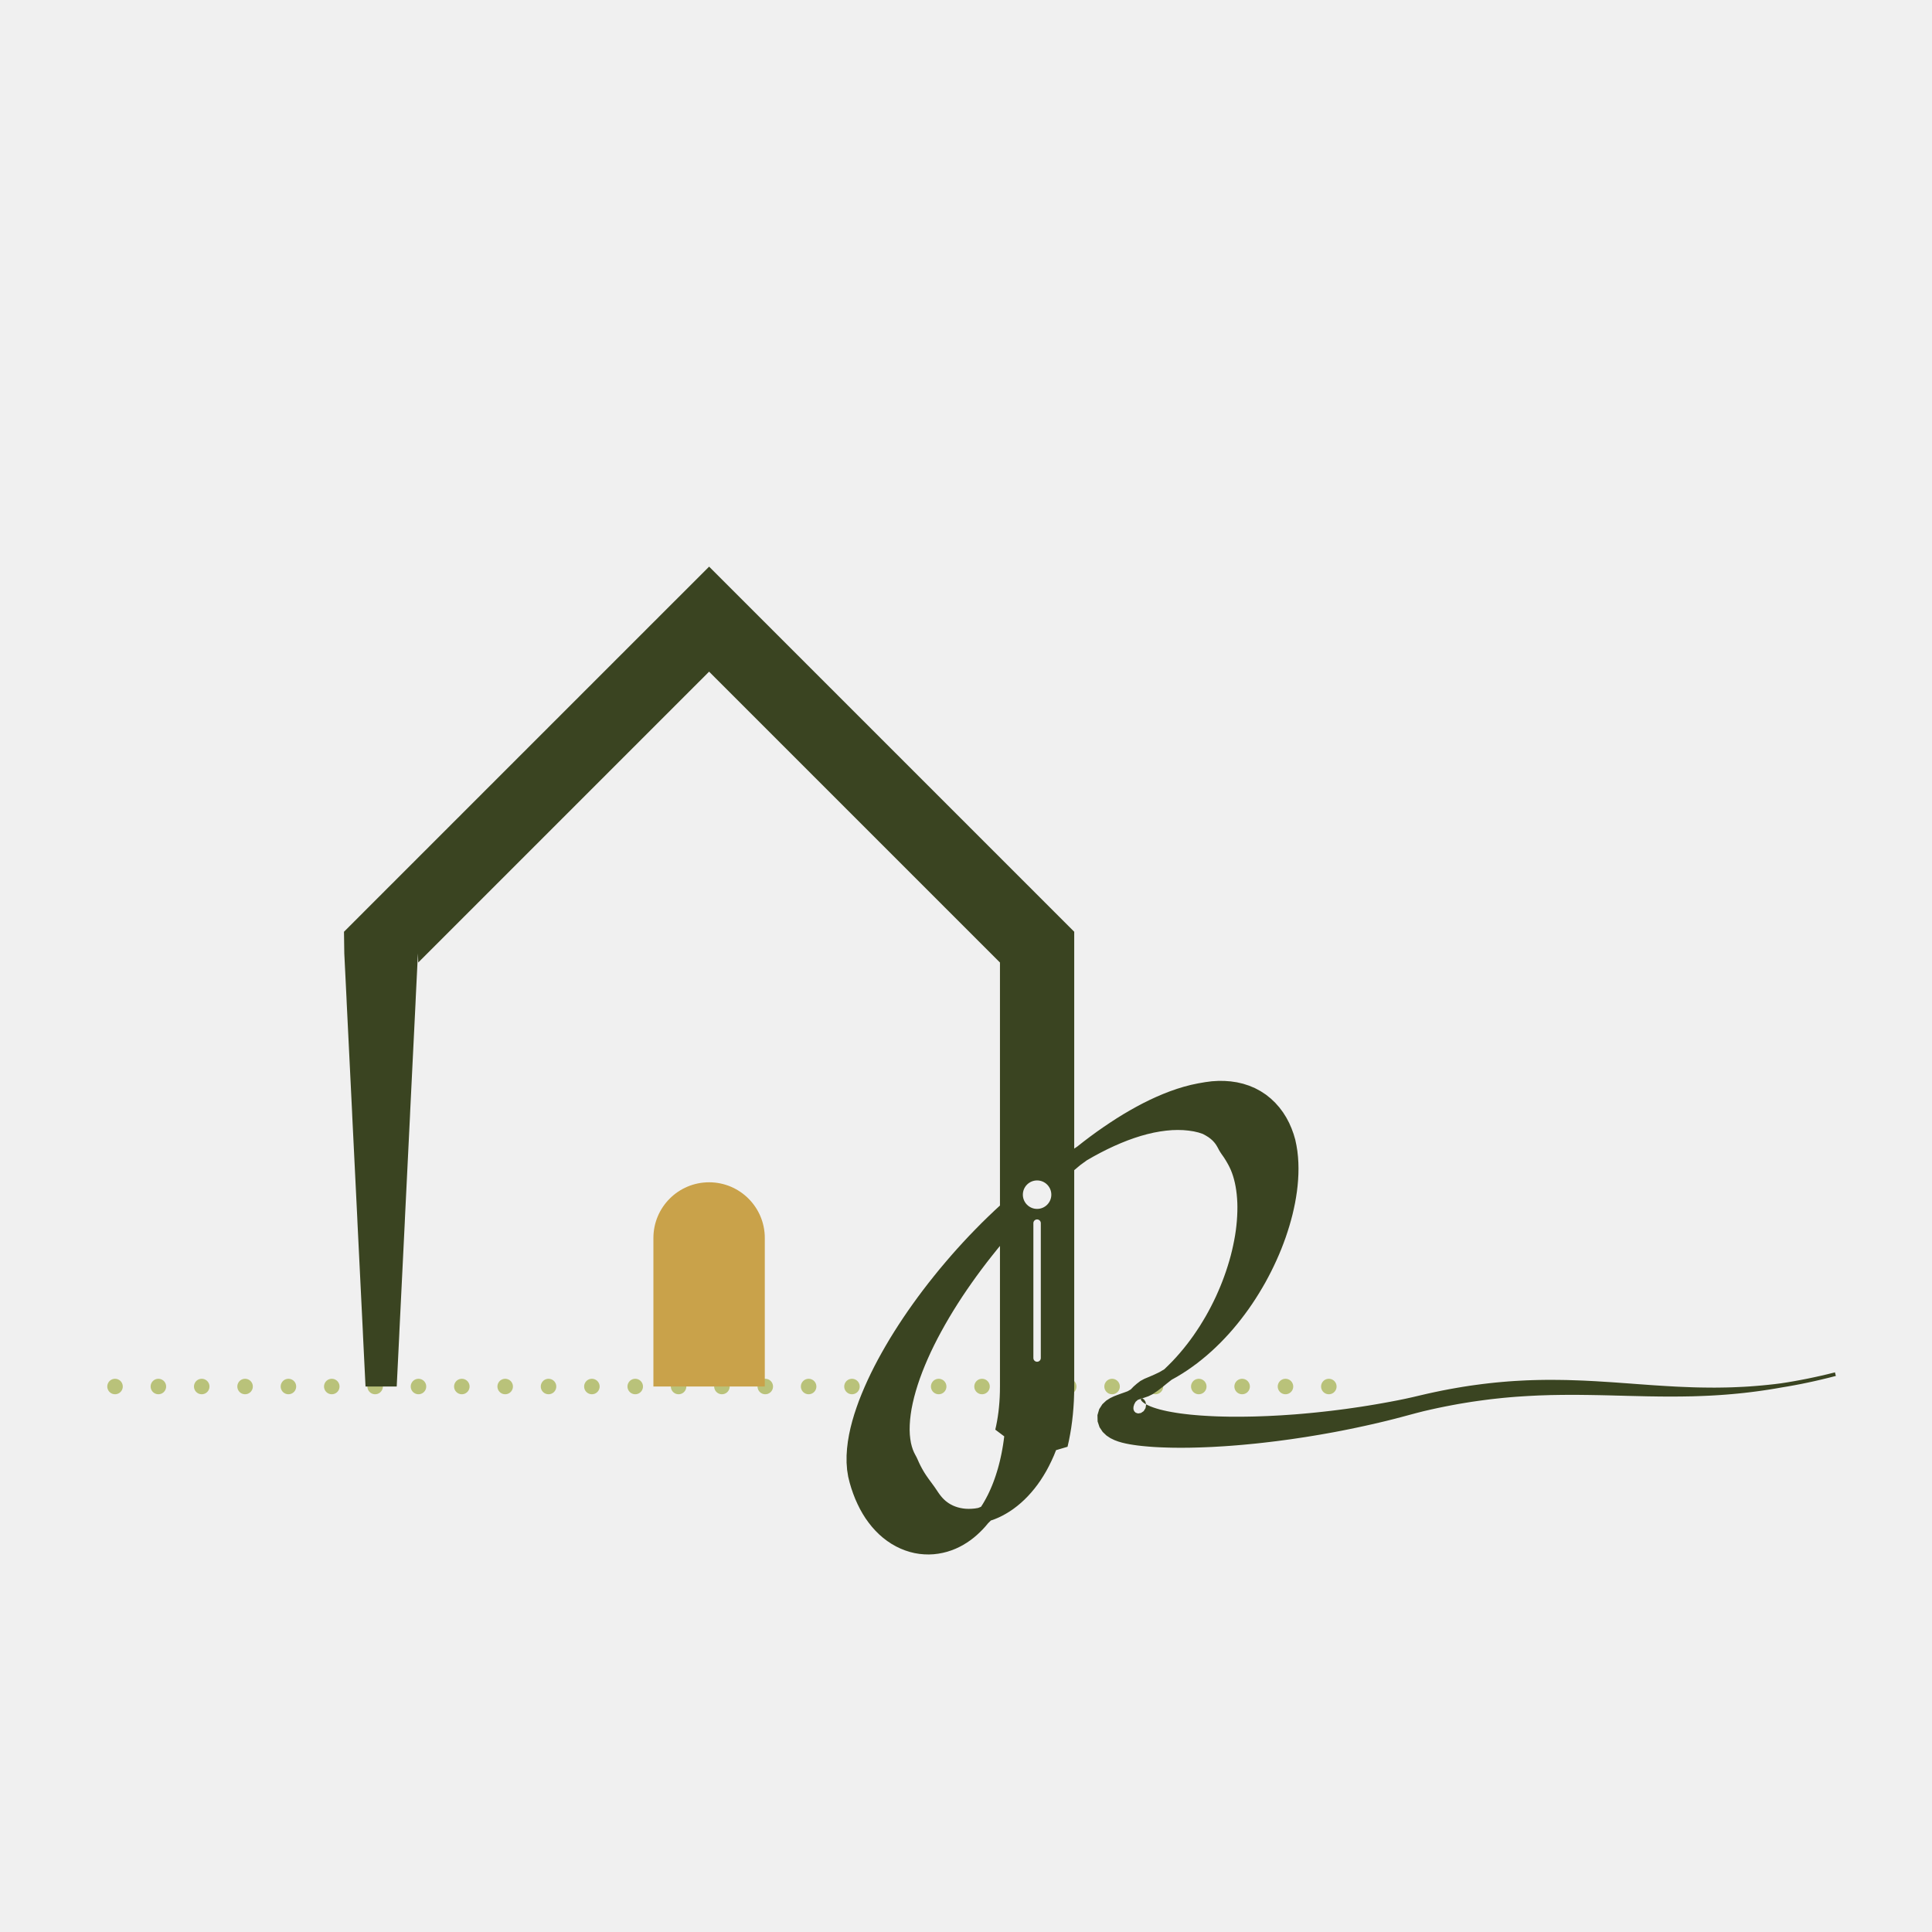
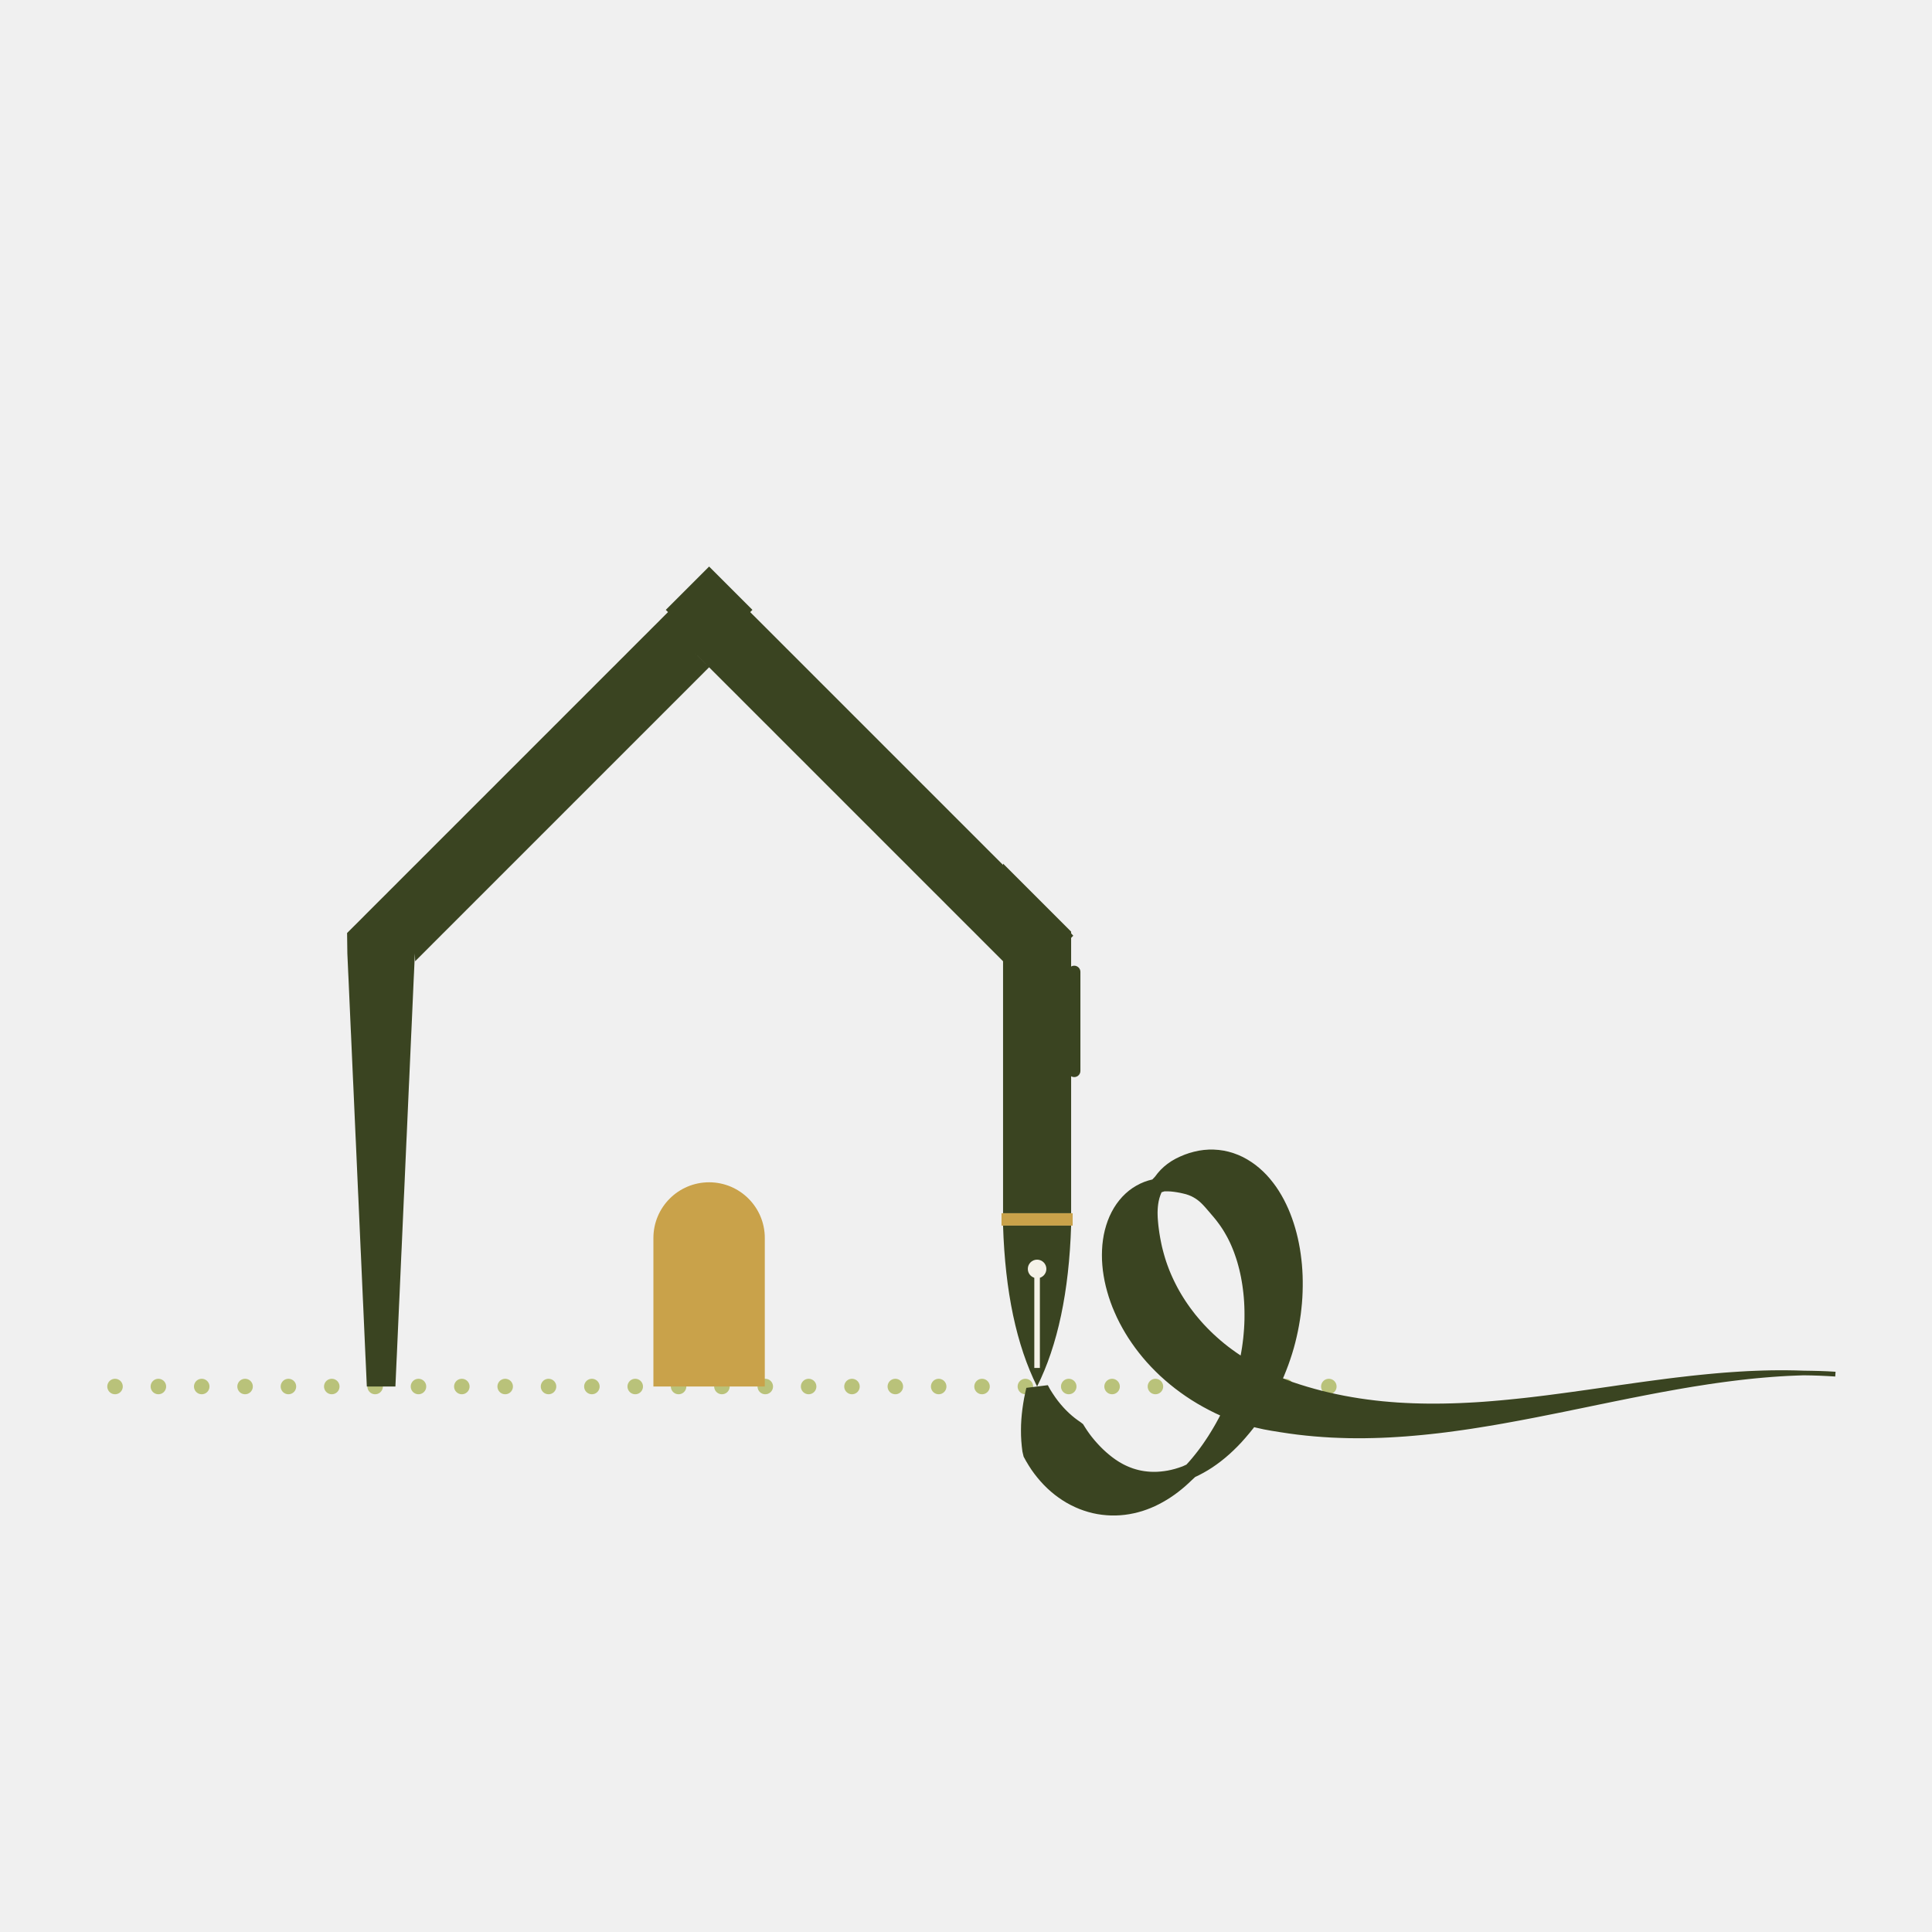
<svg xmlns="http://www.w3.org/2000/svg" viewBox="0 0 512 512" width="512" height="512">
  <g transform="translate(-22 46) scale(0.82)">
-     <defs>
-       <mask id="nib0">
-         <rect x="-200" y="-200" width="1600" height="1000" fill="white" />
-         <rect x="360.8" y="338" width="2.4" height="46" rx="1.2" fill="black" />
-         <circle cx="362" cy="330" r="4.6" fill="black" />
-       </mask>
-     </defs>
    <path d="M64 392H470" fill="none" stroke="#B9C27A" stroke-width="5" stroke-linecap="round" stroke-dasharray="0.01 14" />
    <path d="M238 392V344a18 18 0 0 1 36 0v48z" fill="#C9A24A" />
-     <path d="M155.04 392.00L155.14 389.97L155.24 387.94L155.34 385.91L155.44 383.89L155.54 381.86L155.64 379.83L155.74 377.80L155.84 375.77L155.93 373.74L156.03 371.71L156.13 369.69L156.23 367.66L156.33 365.63L156.43 363.60L156.53 361.57L156.63 359.54L156.73 357.51L156.83 355.49L156.93 353.46L157.03 351.43L157.13 349.40L157.23 347.37L157.33 345.34L157.43 343.31L157.53 341.29L157.63 339.26L157.72 337.23L157.82 335.20L157.92 333.17L158.02 331.14L158.12 329.11L158.22 327.09L158.32 325.06L158.42 323.03L158.52 321.00L158.62 318.97L158.72 316.94L158.82 314.91L158.92 312.89L159.02 310.86L159.12 308.83L159.22 306.80L159.32 304.77L159.41 302.74L159.51 300.71L159.61 298.69L159.71 296.66L159.81 294.63L159.91 292.60L160.01 290.57L160.11 288.54L160.21 286.51L160.31 284.49L160.41 282.46L160.51 280.43L160.61 278.40L160.71 276.37L160.81 274.34L160.91 272.31L161.01 270.29L161.11 268.26L161.20 266.23L161.30 264.20L161.40 262.17L161.50 260.14L161.60 258.11L161.70 256.09L161.80 254.06L161.90 252.03L162.00 254.97L160.00 256.97L161.51 255.46L163.03 253.94L164.54 252.43L166.06 250.91L167.57 249.40L169.09 247.89L170.60 246.37L172.11 244.86L173.63 243.34L175.14 241.83L176.66 240.31L178.17 238.80L179.69 237.29L181.20 235.77L182.71 234.26L184.23 232.74L185.74 231.23L187.26 229.71L188.77 228.20L190.29 226.69L191.80 225.17L193.31 223.66L194.83 222.14L196.34 220.63L197.86 219.11L199.37 217.60L200.89 216.09L202.40 214.57L203.91 213.06L205.43 211.54L206.94 210.03L208.46 208.51L209.97 207.00L211.49 205.49L213.00 203.97L214.51 202.46L216.03 200.94L217.54 199.43L219.06 197.91L220.57 196.40L222.09 194.89L223.60 193.37L225.11 191.86L226.63 190.34L228.14 188.83L229.66 187.31L231.17 185.80L232.69 184.29L234.20 182.77L235.71 181.26L237.23 179.74L238.74 178.23L240.26 176.71L241.77 175.20L243.29 173.69L244.80 172.17L246.31 170.66L247.83 169.14L249.34 167.63L250.86 166.11L252.37 164.60L253.89 163.09L255.40 161.57L256.91 160.06L258.43 158.54L259.94 157.03L261.46 155.51L262.97 154.00L256.00 160.97L249.03 154.00L250.54 155.51L252.06 157.03L253.57 158.54L255.09 160.06L256.60 161.57L258.11 163.09L259.63 164.60L261.14 166.11L262.66 167.63L264.17 169.14L265.69 170.66L267.20 172.17L268.71 173.69L270.23 175.20L271.74 176.71L273.26 178.23L274.77 179.74L276.29 181.26L277.80 182.77L279.31 184.29L280.83 185.80L282.34 187.31L283.86 188.83L285.37 190.34L286.89 191.86L288.40 193.37L289.91 194.89L291.43 196.40L292.94 197.91L294.46 199.43L295.97 200.94L297.49 202.46L299.00 203.97L300.51 205.49L302.03 207.00L303.54 208.51L305.06 210.03L306.57 211.54L308.09 213.06L309.60 214.57L311.11 216.09L312.63 217.60L314.14 219.11L315.66 220.63L317.17 222.14L318.69 223.66L320.20 225.17L321.71 226.69L323.23 228.20L324.74 229.71L326.26 231.23L327.77 232.74L329.29 234.26L330.80 235.77L332.31 237.29L333.83 238.80L335.34 240.31L336.86 241.83L338.37 243.34L339.89 244.86L341.40 246.37L342.91 247.89L344.43 249.40L345.94 250.91L347.46 252.43L348.97 253.94L350.49 255.46L352.00 256.97L350.00 254.97L350.00 252.03L350.00 254.06L350.00 256.09L350.00 258.11L350.00 260.14L350.00 262.17L350.00 264.20L350.00 266.23L350.00 268.26L350.00 270.29L350.00 272.31L350.00 274.34L350.00 276.37L350.00 278.40L350.00 280.43L350.00 282.46L350.00 284.49L350.00 286.51L350.00 288.54L350.00 290.57L350.00 292.60L350.00 294.63L350.00 296.66L350.00 298.69L350.00 300.71L350.00 302.74L350.00 304.77L350.00 306.80L350.00 308.83L350.00 310.86L350.00 312.89L350.00 314.91L350.00 316.94L350.00 318.97L350.00 321.00L350.00 323.03L350.00 325.06L350.00 327.09L350.00 329.11L350.00 331.14L350.00 333.17L350.00 335.20L350.00 337.23L350.00 339.26L350.00 341.29L350.00 343.31L350.00 345.34L350.00 347.37L350.00 349.40L350.00 351.43L350.00 353.46L350.00 355.49L350.00 357.51L350.00 359.54L350.00 361.57L350.00 363.60L350.00 365.63L350.00 367.66L350.00 369.69L350.00 371.71L350.00 373.74L350.00 375.77L350.00 377.80L350.00 379.83L350.00 381.86L350.00 383.89L350.00 385.91L350.00 387.94L350.00 389.97L350.00 391.93L349.98 393.75L349.92 395.44L349.82 397.09L349.68 398.69L349.51 400.24L349.30 401.74L349.06 403.19L348.79 404.59L348.49 405.94L351.38 408.11L351.20 409.51L351.00 410.88L350.77 412.22L350.53 413.52L350.26 414.80L349.98 416.04L349.67 417.26L349.35 418.45L349.00 419.61L348.64 420.75L348.26 421.86L347.86 422.95L347.44 424.01L347.00 425.05L346.54 426.07L346.06 427.07L345.55 428.05L345.02 429.01L344.47 429.95L343.88 430.87L342.93 431.25L341.90 431.42L340.89 431.51L339.91 431.54L338.96 431.51L338.05 431.41L337.17 431.25L336.34 431.04L335.56 430.78L334.83 430.48L334.15 430.14L333.52 429.77L332.95 429.37L332.42 428.96L331.95 428.53L331.52 428.10L331.13 427.66L330.78 427.23L330.45 426.80L330.16 426.39L329.88 425.98L329.61 425.57L329.34 425.18L329.07 424.78L328.80 424.39L328.51 423.99L328.21 423.58L327.90 423.15L327.56 422.70L327.21 422.22L326.84 421.71L326.45 421.15L326.04 420.55L325.62 419.90L325.20 419.20L324.77 418.44L324.33 417.61L323.90 416.73L323.47 415.77L323.05 414.86L322.64 414.10L322.24 413.32L321.86 412.42L321.52 411.38L321.23 410.22L321.02 408.93L320.87 407.54L320.81 406.05L320.84 404.46L320.95 402.79L321.15 401.05L321.43 399.24L321.81 397.36L322.27 395.43L322.81 393.46L323.43 391.44L324.13 389.38L324.91 387.28L325.76 385.16L326.68 383.01L327.67 380.83L328.73 378.64L329.85 376.43L331.04 374.21L332.28 371.98L333.58 369.74L334.93 367.50L336.34 365.25L337.79 363.01L339.30 360.77L340.85 358.54L342.44 356.31L344.07 354.10L345.74 351.90L347.45 349.72L349.19 347.55L350.96 345.41L352.77 343.29L354.60 341.19L356.45 339.12L358.33 337.09L360.24 335.08L362.16 333.11L364.10 331.17L366.05 329.27L368.02 327.41L370.00 325.59L371.99 323.82L373.99 322.09L375.99 320.41L378.08 318.89L380.30 317.62L382.51 316.43L384.72 315.31L386.91 314.28L389.10 313.33L391.27 312.46L393.42 311.69L395.54 311.01L397.64 310.43L399.70 309.95L401.72 309.58L403.70 309.31L405.62 309.14L407.48 309.09L409.28 309.14L410.99 309.30L412.63 309.55L414.17 309.91L415.58 310.38L416.53 310.90L417.39 311.43L418.13 311.99L418.75 312.55L419.26 313.11L419.68 313.64L420.01 314.15L420.29 314.63L420.53 315.07L420.74 315.48L420.96 315.86L421.19 316.24L421.44 316.62L421.71 317.02L422.01 317.44L422.34 317.91L422.68 318.44L423.04 319.02L423.42 319.67L423.82 320.38L424.22 321.17L424.61 322.02L424.98 322.95L425.32 323.95L425.63 325.01L425.91 326.14L426.15 327.33L426.35 328.57L426.51 329.86L426.63 331.20L426.71 332.59L426.74 334.01L426.72 335.47L426.66 336.97L426.56 338.49L426.41 340.04L426.22 341.61L425.98 343.20L425.69 344.81L425.36 346.43L424.99 348.07L424.58 349.72L424.12 351.37L423.62 353.02L423.08 354.68L422.50 356.34L421.88 358.00L421.22 359.65L420.52 361.29L419.79 362.93L419.01 364.56L418.20 366.17L417.35 367.77L416.47 369.35L415.54 370.91L414.59 372.46L413.59 373.98L412.57 375.48L411.51 376.95L410.41 378.40L409.28 379.82L408.11 381.21L406.91 382.57L405.68 383.89L404.40 385.18L403.10 386.44L401.55 387.35L399.94 388.12L398.31 388.83L396.68 389.51L395.37 390.22L394.21 391.11L393.17 392.02L392.28 392.94L391.26 393.53L390.17 393.93L389.09 394.31L387.99 394.71L386.84 395.16L385.63 395.74L384.35 396.55L383.10 397.72L382.08 399.31L381.51 401.24L381.56 403.29L382.19 405.17L383.21 406.69L384.43 407.85L385.70 408.69L386.98 409.31L388.23 409.78L389.46 410.14L390.69 410.43L391.92 410.67L393.16 410.87L394.43 411.05L395.73 411.20L397.06 411.33L398.44 411.45L399.85 411.55L401.32 411.63L402.82 411.69L404.38 411.74L405.98 411.78L407.62 411.79L409.32 411.79L411.05 411.78L412.84 411.74L414.66 411.69L416.53 411.62L418.43 411.54L420.38 411.43L422.37 411.31L424.39 411.17L426.44 411.01L428.54 410.83L430.66 410.63L432.81 410.42L435.00 410.18L437.21 409.92L439.44 409.65L441.70 409.35L443.99 409.04L446.29 408.70L448.62 408.35L450.96 407.97L453.31 407.58L455.69 407.16L458.07 406.73L460.47 406.27L462.87 405.79L465.28 405.29L467.70 404.77L470.12 404.23L472.54 403.67L474.97 403.09L477.39 402.48L479.81 401.85L482.23 401.20L484.63 400.56L486.99 399.96L489.30 399.43L491.58 398.93L493.83 398.47L496.05 398.04L498.23 397.64L500.38 397.28L502.50 396.94L504.59 396.64L506.66 396.36L508.70 396.10L510.71 395.88L512.70 395.67L514.67 395.49L516.62 395.33L518.54 395.20L520.45 395.08L522.34 394.98L524.21 394.89L526.06 394.83L527.90 394.77L529.72 394.74L531.53 394.71L533.33 394.70L535.12 394.69L536.90 394.70L538.67 394.72L540.44 394.74L542.19 394.77L543.94 394.80L545.69 394.84L547.43 394.88L549.17 394.93L550.91 394.97L552.65 395.02L554.39 395.06L556.13 395.10L557.87 395.14L559.61 395.18L561.36 395.20L563.11 395.23L564.87 395.24L566.64 395.25L568.41 395.24L570.19 395.23L571.98 395.20L573.78 395.17L575.59 395.11L577.41 395.04L579.25 394.96L581.10 394.86L582.96 394.74L584.84 394.60L586.73 394.44L588.65 394.26L590.58 394.06L592.53 393.83L594.50 393.58L596.49 393.30L598.50 393.00L600.54 392.67L602.60 392.31L604.69 391.96L606.81 391.58L608.96 391.17L611.13 390.72L613.34 390.24L615.58 389.72L617.85 389.17L620.15 388.58L619.85 387.42L617.56 388.00L615.30 388.53L613.07 389.02L610.88 389.48L608.71 389.90L606.58 390.29L604.47 390.65L602.39 390.97L600.33 391.23L598.30 391.45L596.29 391.65L594.31 391.82L592.35 391.97L590.41 392.09L588.50 392.18L586.60 392.26L584.72 392.31L582.86 392.34L581.02 392.36L579.19 392.35L577.38 392.33L575.58 392.30L573.79 392.25L572.01 392.18L570.24 392.11L568.48 392.03L566.73 391.93L564.98 391.83L563.24 391.72L561.51 391.61L559.78 391.49L558.04 391.36L556.31 391.24L554.58 391.11L552.85 390.98L551.11 390.86L549.38 390.73L547.63 390.61L545.88 390.50L544.12 390.39L542.36 390.28L540.59 390.19L538.80 390.10L537.01 390.03L535.20 389.97L533.38 389.91L531.55 389.88L529.70 389.86L527.83 389.85L525.95 389.86L524.05 389.89L522.13 389.94L520.20 390.01L518.24 390.11L516.26 390.22L514.26 390.36L512.23 390.53L510.18 390.72L508.11 390.94L506.00 391.19L503.88 391.47L501.72 391.77L499.54 392.11L497.32 392.49L495.08 392.89L492.80 393.33L490.49 393.81L488.15 394.32L485.78 394.87L483.37 395.44L480.97 395.97L478.57 396.46L476.16 396.92L473.75 397.36L471.35 397.78L468.94 398.18L466.54 398.56L464.15 398.91L461.76 399.25L459.38 399.56L457.02 399.85L454.66 400.12L452.33 400.37L450.00 400.60L447.70 400.81L445.42 401.00L443.15 401.16L440.92 401.31L438.70 401.43L436.52 401.54L434.36 401.62L432.24 401.69L430.15 401.73L428.09 401.76L426.07 401.76L424.09 401.75L422.16 401.71L420.26 401.66L418.41 401.58L416.60 401.48L414.85 401.37L413.15 401.23L411.50 401.08L409.91 400.90L408.38 400.71L406.90 400.49L405.50 400.25L404.16 400.00L402.90 399.72L401.71 399.43L400.60 399.11L399.58 398.78L398.65 398.43L397.82 398.06L397.09 397.69L396.49 397.30L396.02 396.92L395.69 396.55L395.53 396.22L395.54 395.96L395.73 395.82L396.09 395.88L396.56 396.20L397.01 396.87L397.23 397.86L397.05 398.98L396.44 399.96L395.55 400.56L394.63 400.71L393.87 400.47L393.37 399.97L393.13 399.30L393.15 398.56L393.39 397.76L393.83 396.95L394.56 396.31L395.62 395.96L396.76 395.57L398.00 395.14L399.32 394.49L400.92 393.40L402.47 392.22L403.97 391.00L405.49 389.81L407.19 388.86L408.86 387.85L410.51 386.78L412.13 385.65L413.73 384.47L415.29 383.24L416.83 381.96L418.34 380.63L419.81 379.26L421.25 377.85L422.66 376.39L424.04 374.90L425.38 373.37L426.68 371.81L427.95 370.21L429.18 368.59L430.38 366.94L431.53 365.27L432.65 363.57L433.73 361.85L434.77 360.11L435.78 358.36L436.74 356.58L437.66 354.80L438.54 353.00L439.38 351.19L440.18 349.37L440.94 347.54L441.65 345.70L442.32 343.86L442.94 342.01L443.52 340.16L444.05 338.31L444.54 336.45L444.97 334.59L445.36 332.73L445.69 330.86L445.97 329.00L446.19 327.13L446.35 325.26L446.45 323.39L446.48 321.53L446.44 319.66L446.32 317.79L446.12 315.92L445.82 314.06L445.43 312.20L444.89 310.37L444.23 308.57L443.45 306.79L442.54 305.07L441.49 303.40L440.30 301.81L438.97 300.31L437.51 298.92L435.92 297.65L434.22 296.54L432.41 295.57L430.53 294.78L428.58 294.15L426.60 293.69L424.58 293.39L422.56 293.24L420.53 293.23L418.50 293.35L416.42 293.62L414.03 294.03L411.71 294.52L409.42 295.12L407.17 295.81L404.94 296.59L402.74 297.45L400.56 298.38L398.39 299.38L396.23 300.45L394.08 301.59L391.94 302.79L389.81 304.04L387.68 305.36L385.56 306.74L383.44 308.17L381.32 309.65L379.21 311.19L377.11 312.78L375.01 314.43L372.79 315.94L370.49 317.41L368.21 318.93L365.93 320.52L363.67 322.17L361.42 323.87L359.19 325.62L356.97 327.43L354.77 329.27L352.59 331.17L350.44 333.10L348.31 335.07L346.20 337.08L344.12 339.11L342.07 341.19L340.05 343.28L338.06 345.41L336.11 347.55L334.19 349.72L332.31 351.91L330.46 354.11L328.66 356.33L326.89 358.56L325.17 360.79L323.49 363.04L321.86 365.29L320.27 367.54L318.73 369.80L317.24 372.06L315.80 374.31L314.41 376.56L313.08 378.81L311.80 381.05L310.57 383.28L309.40 385.51L308.29 387.73L307.24 389.94L306.25 392.15L305.32 394.35L304.45 396.54L303.66 398.74L302.93 400.93L302.28 403.13L301.71 405.33L301.23 407.55L300.85 409.78L300.58 412.03L300.43 414.31L300.43 416.61L300.60 418.93L300.95 421.14L301.43 423.09L301.96 424.88L302.56 426.62L303.22 428.32L303.96 429.97L304.75 431.57L305.62 433.11L306.55 434.59L307.56 436.00L308.63 437.35L309.77 438.62L310.97 439.81L312.24 440.92L313.57 441.93L314.95 442.85L316.37 443.66L317.84 444.37L319.34 444.97L320.87 445.46L322.41 445.84L323.97 446.10L325.51 446.24L327.05 446.28L328.57 446.21L330.06 446.03L331.52 445.76L332.94 445.40L334.32 444.95L335.65 444.43L336.93 443.83L338.15 443.17L339.33 442.45L340.45 441.68L341.52 440.86L342.54 439.99L343.51 439.09L344.44 438.16L345.32 437.19L346.16 436.19L347.05 435.31L348.30 434.87L349.54 434.35L350.77 433.75L352.00 433.07L353.22 432.32L354.43 431.49L355.61 430.59L356.78 429.61L357.92 428.56L359.03 427.44L360.11 426.25L361.16 424.99L362.18 423.66L363.16 422.26L364.09 420.80L364.99 419.28L365.84 417.69L366.65 416.04L367.42 414.34L368.13 412.57L371.84 411.47L372.29 409.47L372.68 407.43L373.03 405.35L373.32 403.22L373.56 401.06L373.75 398.85L373.89 396.61L373.97 394.32L374.00 392.07L374.00 389.97L374.00 387.94L374.00 385.91L374.00 383.89L374.00 381.86L374.00 379.83L374.00 377.80L374.00 375.77L374.00 373.74L374.00 371.71L374.00 369.69L374.00 367.66L374.00 365.63L374.00 363.60L374.00 361.57L374.00 359.54L374.00 357.51L374.00 355.49L374.00 353.46L374.00 351.43L374.00 349.40L374.00 347.37L374.00 345.34L374.00 343.31L374.00 341.29L374.00 339.26L374.00 337.23L374.00 335.20L374.00 333.17L374.00 331.14L374.00 329.11L374.00 327.09L374.00 325.06L374.00 323.03L374.00 321.00L374.00 318.97L374.00 316.94L374.00 314.91L374.00 312.89L374.00 310.86L374.00 308.83L374.00 306.80L374.00 304.77L374.00 302.74L374.00 300.71L374.00 298.69L374.00 296.66L374.00 294.63L374.00 292.60L374.00 290.57L374.00 288.54L374.00 286.51L374.00 284.49L374.00 282.46L374.00 280.43L374.00 278.40L374.00 276.37L374.00 274.34L374.00 272.31L374.00 270.29L374.00 268.26L374.00 266.23L374.00 264.20L374.00 262.17L374.00 260.14L374.00 258.11L374.00 256.09L374.00 254.06L374.00 252.03L374.00 245.03L368.97 240.00L367.46 238.49L365.94 236.97L364.43 235.46L362.91 233.94L361.40 232.43L359.89 230.91L358.37 229.40L356.86 227.89L355.34 226.37L353.83 224.86L352.31 223.34L350.80 221.83L349.29 220.31L347.77 218.80L346.26 217.29L344.74 215.77L343.23 214.26L341.71 212.74L340.20 211.23L338.69 209.71L337.17 208.20L335.66 206.69L334.14 205.17L332.63 203.66L331.11 202.14L329.60 200.63L328.09 199.11L326.57 197.60L325.06 196.09L323.54 194.57L322.03 193.06L320.51 191.54L319.00 190.03L317.49 188.51L315.97 187.00L314.46 185.49L312.94 183.97L311.43 182.46L309.91 180.94L308.40 179.43L306.89 177.91L305.37 176.40L303.86 174.89L302.34 173.37L300.83 171.86L299.31 170.34L297.80 168.83L296.29 167.31L294.77 165.80L293.26 164.29L291.74 162.77L290.23 161.26L288.71 159.74L287.20 158.23L285.69 156.71L284.17 155.20L282.66 153.69L281.14 152.17L279.63 150.66L278.11 149.14L276.60 147.63L275.09 146.11L273.57 144.60L272.06 143.09L270.54 141.57L269.03 140.06L267.51 138.54L266.00 137.03L256.00 127.03L246.00 137.03L244.49 138.54L242.97 140.06L241.46 141.57L239.94 143.09L238.43 144.60L236.91 146.11L235.40 147.63L233.89 149.14L232.37 150.66L230.86 152.17L229.34 153.69L227.83 155.20L226.31 156.71L224.80 158.23L223.29 159.74L221.77 161.26L220.26 162.77L218.74 164.29L217.23 165.80L215.71 167.31L214.20 168.83L212.69 170.34L211.17 171.86L209.66 173.37L208.14 174.89L206.63 176.40L205.11 177.91L203.60 179.43L202.09 180.94L200.57 182.46L199.06 183.97L197.54 185.49L196.03 187.00L194.51 188.51L193.00 190.03L191.49 191.54L189.97 193.06L188.46 194.57L186.94 196.09L185.43 197.60L183.91 199.11L182.40 200.63L180.89 202.14L179.37 203.66L177.86 205.17L176.34 206.69L174.83 208.20L173.31 209.71L171.80 211.23L170.29 212.74L168.77 214.26L167.26 215.77L165.74 217.29L164.23 218.80L162.71 220.31L161.20 221.83L159.69 223.34L158.17 224.86L156.66 226.37L155.14 227.89L153.63 229.40L152.11 230.91L150.60 232.43L149.09 233.94L147.57 235.46L146.06 236.97L144.54 238.49L143.03 240.00L138.00 245.03L138.10 252.03L138.20 254.06L138.30 256.09L138.40 258.11L138.50 260.14L138.60 262.17L138.70 264.20L138.80 266.23L138.89 268.26L138.99 270.29L139.09 272.31L139.19 274.34L139.29 276.37L139.39 278.40L139.49 280.43L139.59 282.46L139.69 284.49L139.79 286.51L139.89 288.54L139.99 290.57L140.09 292.60L140.19 294.63L140.29 296.66L140.39 298.69L140.49 300.71L140.59 302.74L140.68 304.77L140.78 306.80L140.88 308.83L140.98 310.86L141.08 312.89L141.18 314.91L141.28 316.94L141.38 318.97L141.48 321.00L141.58 323.03L141.68 325.06L141.78 327.09L141.88 329.11L141.98 331.14L142.08 333.17L142.18 335.20L142.28 337.23L142.37 339.26L142.47 341.29L142.57 343.31L142.67 345.34L142.77 347.37L142.87 349.40L142.97 351.43L143.07 353.46L143.17 355.49L143.27 357.51L143.37 359.54L143.47 361.57L143.57 363.60L143.67 365.63L143.77 367.66L143.87 369.69L143.97 371.71L144.07 373.74L144.16 375.77L144.26 377.80L144.36 379.83L144.46 381.86L144.56 383.89L144.66 385.91L144.76 387.94L144.86 389.97L144.96 392.00Z" fill="#3A4421" mask="url(#nib0)" />
+     <path d="M154.62 392.00L154.71 389.97L154.80 387.94L154.89 385.91L154.98 383.89L155.08 381.86L155.17 379.83L155.26 377.80L155.35 375.77L155.44 373.74L155.53 371.71L155.62 369.69L155.71 367.66L155.80 365.63L155.90 363.60L155.99 361.57L156.08 359.54L156.17 357.51L156.26 355.49L156.35 353.46L156.44 351.43L156.53 349.40L156.63 347.37L156.72 345.34L156.81 343.31L156.90 341.29L156.99 339.26L157.08 337.23L157.17 335.20L157.26 333.17L157.35 331.14L157.45 329.11L157.54 327.09L157.63 325.06L157.72 323.03L157.81 321.00L157.90 318.97L157.99 316.94L158.08 314.91L158.17 312.89L158.27 310.86L158.36 308.83L158.45 306.80L158.54 304.77L158.63 302.74L158.72 300.71L158.81 298.69L158.90 296.66L158.99 294.63L159.09 292.60L159.18 290.57L159.27 288.54L159.36 286.51L159.45 284.49L159.54 282.46L159.63 280.43L159.72 278.40L159.82 276.37L159.91 274.34L160.00 272.31L160.09 270.29L160.18 268.26L160.27 266.23L160.36 264.20L160.45 262.17L160.54 260.14L160.64 258.11L160.73 256.09L160.82 254.06L160.91 252.03L161.00 254.56L159.29 256.26L160.81 254.75L162.32 253.24L163.84 251.72L165.35 250.21L166.86 248.69L168.38 247.18L169.89 245.66L171.41 244.15L172.92 242.64L174.44 241.12L175.95 239.61L177.46 238.09L178.98 236.58L180.49 235.06L182.01 233.55L183.52 232.04L185.04 230.52L186.55 229.01L188.06 227.49L189.58 225.98L191.09 224.46L192.61 222.95L194.12 221.44L195.64 219.92L197.15 218.41L198.66 216.89L200.18 215.38L201.69 213.86L203.21 212.35L204.72 210.84L206.24 209.32L207.75 207.81L209.26 206.29L210.78 204.78L212.29 203.26L213.81 201.75L215.32 200.24L216.84 198.72L218.35 197.21L219.86 195.69L221.38 194.18L222.89 192.66L224.41 191.15L225.92 189.64L227.44 188.12L228.95 186.61L230.46 185.09L231.98 183.58L233.49 182.06L235.01 180.55L236.52 179.04L238.04 177.52L239.55 176.01L241.06 174.49L242.58 172.98L244.09 171.46L245.61 169.95L247.12 168.44L248.64 166.92L250.15 165.41L251.66 163.89L253.18 162.38L254.69 160.86L256.21 159.35L257.72 157.84L259.24 156.32L260.75 154.81L262.26 153.29L256.00 159.56L249.79 153.35L251.36 154.92L252.94 156.49L254.51 158.06L256.08 159.64L257.65 161.21L259.22 162.78L260.79 164.35L262.36 165.92L263.94 167.49L265.51 169.06L267.08 170.64L268.65 172.21L270.22 173.78L271.79 175.35L273.36 176.92L274.94 178.49L276.51 180.06L278.08 181.64L279.65 183.21L281.22 184.78L282.79 186.35L284.36 187.92L285.94 189.49L287.51 191.06L289.08 192.64L290.65 194.21L292.22 195.78L293.79 197.35L295.36 198.92L296.94 200.49L298.51 202.06L300.08 203.64L301.65 205.21L303.22 206.78L304.79 208.35L306.36 209.92L307.94 211.49L309.51 213.06L311.08 214.64L312.65 216.21L314.22 217.78L315.79 219.35L317.36 220.92L318.94 222.49L320.51 224.06L322.08 225.64L323.65 227.21L325.22 228.78L326.79 230.35L328.36 231.92L329.94 233.49L331.51 235.06L333.08 236.64L334.65 238.21L336.22 239.78L337.79 241.35L339.36 242.92L340.94 244.49L342.51 246.06L344.08 247.64L345.65 249.21L347.22 250.78L348.79 252.35L350.36 253.92L351.94 255.49L353.51 257.06L355.08 258.64L356.65 260.21L358.31 261.69L373.69 246.31L372.21 244.65L370.64 243.08L369.06 241.51L367.49 239.94L365.92 238.36L364.35 236.79L362.78 235.22L361.21 233.65L359.64 232.08L358.06 230.51L356.49 228.94L354.92 227.36L353.35 225.79L351.78 224.22L350.21 222.65L348.64 221.08L347.06 219.51L345.49 217.94L343.92 216.36L342.35 214.79L340.78 213.22L339.21 211.65L337.64 210.08L336.06 208.51L334.49 206.94L332.92 205.36L331.35 203.79L329.78 202.22L328.21 200.65L326.64 199.08L325.06 197.51L323.49 195.94L321.92 194.36L320.35 192.79L318.78 191.22L317.21 189.65L315.64 188.08L314.06 186.51L312.49 184.94L310.92 183.36L309.35 181.79L307.78 180.22L306.21 178.65L304.64 177.08L303.06 175.51L301.49 173.94L299.92 172.36L298.35 170.79L296.78 169.22L295.21 167.65L293.64 166.08L292.06 164.51L290.49 162.94L288.92 161.36L287.35 159.79L285.78 158.22L284.21 156.65L282.64 155.08L281.06 153.51L279.49 151.94L277.92 150.36L276.35 148.79L274.78 147.22L273.21 145.65L271.64 144.08L270.06 142.51L268.49 140.94L266.92 139.36L265.35 137.79L256.00 128.44L246.71 137.74L245.19 139.25L243.68 140.76L242.16 142.28L240.65 143.79L239.14 145.31L237.62 146.82L236.11 148.34L234.59 149.85L233.08 151.36L231.56 152.88L230.05 154.39L228.54 155.91L227.02 157.42L225.51 158.94L223.99 160.45L222.48 161.96L220.96 163.48L219.45 164.99L217.94 166.51L216.42 168.02L214.91 169.54L213.39 171.05L211.88 172.56L210.36 174.08L208.85 175.59L207.34 177.11L205.82 178.62L204.31 180.14L202.79 181.65L201.28 183.16L199.76 184.68L198.25 186.19L196.74 187.71L195.22 189.22L193.71 190.74L192.19 192.25L190.68 193.76L189.16 195.28L187.65 196.79L186.14 198.31L184.62 199.82L183.11 201.34L181.59 202.85L180.08 204.36L178.56 205.88L177.05 207.39L175.54 208.91L174.02 210.42L172.51 211.94L170.99 213.45L169.48 214.96L167.96 216.48L166.45 217.99L164.94 219.51L163.42 221.02L161.91 222.54L160.39 224.05L158.88 225.56L157.36 227.08L155.85 228.59L154.34 230.11L152.82 231.62L151.31 233.14L149.79 234.65L148.28 236.16L146.76 237.68L145.25 239.19L143.74 240.71L139.00 245.44L139.09 252.03L139.18 254.06L139.27 256.09L139.36 258.11L139.46 260.14L139.55 262.17L139.64 264.20L139.73 266.23L139.82 268.26L139.91 270.29L140.00 272.31L140.09 274.34L140.18 276.37L140.28 278.40L140.37 280.43L140.46 282.46L140.55 284.49L140.64 286.51L140.73 288.54L140.82 290.57L140.91 292.60L141.01 294.63L141.10 296.66L141.19 298.69L141.28 300.71L141.37 302.74L141.46 304.77L141.55 306.80L141.64 308.83L141.73 310.86L141.83 312.89L141.92 314.91L142.01 316.94L142.10 318.97L142.19 321.00L142.28 323.03L142.37 325.06L142.46 327.09L142.55 329.11L142.65 331.14L142.74 333.17L142.83 335.20L142.92 337.23L143.01 339.26L143.10 341.29L143.19 343.31L143.28 345.34L143.37 347.37L143.47 349.40L143.56 351.43L143.65 353.46L143.74 355.49L143.83 357.51L143.92 359.54L144.01 361.57L144.10 363.60L144.20 365.63L144.29 367.66L144.38 369.69L144.47 371.71L144.56 373.74L144.65 375.77L144.74 377.80L144.83 379.83L144.92 381.86L145.02 383.89L145.11 385.91L145.20 387.94L145.29 389.97L145.38 392.00Z M358.53 392.43L358.15 394.09L357.80 395.80L357.51 397.51L357.26 399.23L357.06 400.95L356.91 402.68L356.82 404.40L356.79 406.13L356.81 407.86L356.90 409.59L357.05 411.31L357.26 413.03L357.65 414.68L358.44 416.11L359.28 417.51L360.16 418.87L361.10 420.18L362.09 421.44L363.12 422.65L364.20 423.82L365.32 424.93L366.49 425.98L367.69 426.97L368.94 427.90L370.22 428.77L371.54 429.58L372.89 430.31L374.27 430.98L375.67 431.58L377.10 432.10L378.54 432.55L380.00 432.93L381.47 433.23L382.95 433.45L384.44 433.60L385.92 433.68L387.40 433.68L388.87 433.61L390.33 433.47L391.78 433.26L393.22 432.98L394.63 432.64L396.03 432.24L397.40 431.77L398.75 431.25L400.08 430.67L401.38 430.03L402.65 429.35L403.90 428.62L405.13 427.84L406.33 427.02L407.51 426.15L408.66 425.24L409.79 424.29L410.89 423.30L411.98 422.27L413.08 421.25L414.46 420.58L415.85 419.84L417.23 419.04L418.62 418.16L419.99 417.21L421.36 416.19L422.72 415.10L424.07 413.94L425.41 412.70L426.73 411.40L428.04 410.03L429.33 408.58L430.61 407.07L431.87 405.51L433.08 403.92L434.24 402.30L435.35 400.66L436.41 399.00L437.43 397.31L438.40 395.61L439.32 393.88L440.19 392.14L441.01 390.39L441.79 388.62L442.51 386.83L443.19 385.04L443.82 383.24L444.41 381.43L444.95 379.62L445.44 377.80L445.88 375.97L446.28 374.15L446.63 372.32L446.94 370.50L447.21 368.68L447.42 366.86L447.60 365.05L447.73 363.24L447.81 361.44L447.85 359.65L447.85 357.87L447.81 356.10L447.72 354.34L447.59 352.59L447.41 350.86L447.19 349.14L446.93 347.44L446.62 345.76L446.27 344.09L445.87 342.45L445.43 340.83L444.94 339.23L444.40 337.65L443.82 336.10L443.19 334.58L442.50 333.08L441.77 331.62L440.98 330.19L440.14 328.80L439.24 327.44L438.28 326.14L437.26 324.87L436.19 323.66L435.05 322.51L433.85 321.42L432.59 320.40L431.27 319.46L429.90 318.60L428.47 317.82L426.99 317.15L425.46 316.58L423.90 316.12L422.31 315.77L420.70 315.54L419.08 315.43L417.47 315.43L415.86 315.55L414.27 315.78L412.71 316.12L411.17 316.55L409.68 317.07L408.22 317.68L406.79 318.37L405.42 319.16L404.15 320.03L402.98 320.98L401.92 321.99L400.97 323.06L400.13 324.16L399.25 325.09L397.94 325.43L396.64 325.87L395.36 326.42L394.11 327.07L392.89 327.82L391.72 328.67L390.61 329.62L389.56 330.66L388.58 331.79L387.67 332.99L386.84 334.26L386.09 335.60L385.42 336.99L384.83 338.44L384.33 339.92L383.90 341.45L383.55 343.01L383.29 344.59L383.10 346.20L382.99 347.84L382.95 349.49L382.98 351.15L383.09 352.83L383.26 354.52L383.51 356.21L383.82 357.91L384.20 359.61L384.65 361.31L385.16 363.02L385.73 364.71L386.37 366.41L387.08 368.09L387.84 369.77L388.67 371.44L389.56 373.09L390.51 374.73L391.52 376.36L392.60 377.96L393.73 379.55L394.92 381.11L396.17 382.65L397.48 384.17L398.85 385.65L400.28 387.11L401.76 388.54L403.31 389.93L404.91 391.29L406.56 392.61L408.27 393.89L410.03 395.13L411.85 396.33L413.72 397.48L415.64 398.58L417.62 399.64L419.64 400.65L421.72 401.60L423.84 402.50L426.01 403.35L428.25 404.10L430.55 404.74L432.88 405.32L435.26 405.85L437.72 406.30L440.59 406.76L443.37 407.18L446.14 407.55L448.90 407.86L451.65 408.12L454.39 408.33L457.11 408.50L459.83 408.61L462.54 408.69L465.23 408.72L467.92 408.71L470.59 408.66L473.26 408.58L475.92 408.46L478.57 408.30L481.22 408.12L483.86 407.90L486.49 407.66L489.11 407.39L491.73 407.10L494.34 406.78L496.95 406.43L499.55 406.07L502.15 405.69L504.74 405.28L507.33 404.86L509.92 404.43L512.50 403.98L515.08 403.51L517.65 403.04L520.23 402.55L522.80 402.06L525.37 401.55L527.94 401.04L530.50 400.53L533.07 400.01L535.63 399.48L538.19 398.96L540.75 398.43L543.31 397.90L545.87 397.38L548.43 396.85L550.98 396.34L553.54 395.82L556.09 395.32L558.64 394.82L561.20 394.33L563.75 393.85L566.30 393.39L568.85 392.93L571.40 392.49L573.96 392.06L576.51 391.66L579.06 391.26L581.61 390.89L584.16 390.54L586.71 390.21L589.26 389.90L591.82 389.61L594.37 389.35L596.92 389.12L599.48 388.91L602.03 388.73L604.59 388.58L607.15 388.47L609.71 388.38L612.27 388.42L614.83 388.50L617.39 388.62L619.95 388.77L620.05 387.23L617.47 387.08L614.88 386.98L612.30 386.92L609.72 386.88L607.14 386.80L604.55 386.76L601.97 386.75L599.38 386.77L596.79 386.83L594.20 386.92L591.61 387.03L589.02 387.18L586.43 387.35L583.84 387.54L581.25 387.76L578.66 388.00L576.06 388.26L573.47 388.53L570.88 388.83L568.29 389.13L565.70 389.45L563.11 389.79L560.52 390.13L557.93 390.48L555.34 390.84L552.75 391.21L550.16 391.57L547.57 391.95L544.99 392.32L542.40 392.69L539.82 393.06L537.24 393.42L534.65 393.78L532.07 394.13L529.50 394.47L526.92 394.81L524.34 395.13L521.77 395.44L519.20 395.73L516.63 396.00L514.07 396.26L511.50 396.50L508.94 396.72L506.38 396.92L503.83 397.09L501.28 397.23L498.74 397.35L496.20 397.44L493.66 397.50L491.13 397.53L488.60 397.53L486.09 397.49L483.57 397.42L481.07 397.31L478.57 397.17L476.08 396.98L473.59 396.76L471.12 396.49L468.65 396.18L466.20 395.83L463.75 395.43L461.31 394.99L458.89 394.50L456.47 393.97L454.07 393.39L451.67 392.75L449.29 392.07L446.92 391.34L444.56 390.56L442.28 389.70L440.50 388.91L438.74 388.08L437.04 387.23L435.39 386.35L433.78 385.49L432.20 384.65L430.68 383.78L429.20 382.88L427.77 381.97L426.38 381.03L425.05 380.08L423.75 379.11L422.50 378.12L421.30 377.12L420.14 376.10L419.01 375.07L417.93 374.03L416.89 372.98L415.89 371.93L414.93 370.86L414.01 369.78L413.12 368.71L412.28 367.62L411.46 366.53L410.69 365.44L409.95 364.35L409.25 363.26L408.58 362.17L407.95 361.09L407.35 360.00L406.79 358.92L406.26 357.85L405.76 356.79L405.29 355.73L404.85 354.69L404.45 353.65L404.07 352.63L403.72 351.62L403.40 350.62L403.11 349.64L402.84 348.68L402.59 347.73L402.36 346.80L402.16 345.88L401.98 344.98L401.81 344.10L401.66 343.23L401.52 342.38L401.40 341.53L401.29 340.70L401.19 339.87L401.11 339.04L401.04 338.22L400.98 337.38L400.95 336.54L400.94 335.69L400.97 334.82L401.03 333.93L401.14 333.02L401.30 332.09L401.53 331.14L401.84 330.18L402.23 329.22L403.15 328.93L404.20 328.92L405.23 328.97L406.24 329.08L407.24 329.23L408.23 329.41L409.21 329.63L410.17 329.87L411.05 330.17L411.87 330.51L412.61 330.90L413.28 331.31L413.89 331.74L414.45 332.19L414.95 332.64L415.41 333.09L415.84 333.54L416.24 333.98L416.63 334.42L417.01 334.86L417.39 335.30L417.77 335.74L418.16 336.20L418.56 336.67L418.98 337.16L419.40 337.67L419.84 338.21L420.28 338.79L420.73 339.39L421.19 340.03L421.65 340.71L422.12 341.43L422.58 342.19L423.04 342.99L423.50 343.82L423.95 344.70L424.39 345.61L424.82 346.57L425.23 347.56L425.63 348.58L426.01 349.65L426.38 350.74L426.73 351.87L427.05 353.03L427.36 354.22L427.64 355.44L427.90 356.68L428.13 357.96L428.34 359.25L428.52 360.57L428.68 361.92L428.81 363.28L428.91 364.66L428.98 366.07L429.02 367.49L429.03 368.92L429.02 370.37L428.97 371.83L428.89 373.31L428.77 374.80L428.63 376.30L428.45 377.80L428.24 379.32L427.99 380.84L427.71 382.37L427.40 383.91L427.05 385.45L426.66 386.99L426.23 388.54L425.77 390.09L425.27 391.64L424.73 393.19L424.14 394.75L423.52 396.29L422.85 397.84L422.15 399.39L421.39 400.93L420.59 402.44L419.79 403.91L418.97 405.33L418.14 406.71L417.31 408.04L416.46 409.33L415.61 410.58L414.74 411.79L413.87 412.95L412.98 414.08L412.09 415.17L411.18 416.23L410.26 417.24L409.04 417.80L407.81 418.23L406.59 418.61L405.38 418.92L404.20 419.17L403.04 419.35L401.90 419.48L400.79 419.56L399.71 419.58L398.66 419.55L397.63 419.47L396.64 419.35L395.69 419.19L394.77 418.99L393.88 418.75L393.03 418.49L392.21 418.19L391.42 417.87L390.66 417.53L389.93 417.17L389.24 416.79L388.56 416.40L387.92 415.99L387.29 415.57L386.69 415.14L386.10 414.70L385.53 414.24L384.97 413.78L384.42 413.31L383.88 412.82L383.35 412.33L382.83 411.82L382.31 411.29L381.80 410.75L381.29 410.19L380.78 409.62L380.28 409.02L379.78 408.41L379.28 407.77L378.79 407.10L378.30 406.41L377.82 405.69L377.34 404.94L376.86 404.16L376.05 403.53L375.13 402.89L374.19 402.19L373.26 401.43L372.33 400.60L371.41 399.71L370.50 398.75L369.60 397.72L368.72 396.63L367.87 395.48L367.04 394.25L366.23 392.97L365.47 391.57Z" fill="#3A4421" />
+     <path d="M256 127L270 141L256 155L242 141Z" fill="#3A4421" />
+     <path d="M351 223L373 245V336H351Z" fill="#3A4421" />
+     <rect x="372" y="256" width="4" height="36" rx="2" fill="#3A4421" />
+     <rect x="350.5" y="336" width="23" height="4" fill="#C9A24A" />
+     <path d="M351 340H373Q372 372 362 392Q352 372 351 340Z" fill="#3A4421" />
+     <circle cx="362" cy="354" r="3" fill="#F5F2E8" />
+     <rect x="361.1" y="354" width="1.8" height="32" fill="#F5F2E8" />
  </g>
</svg>
